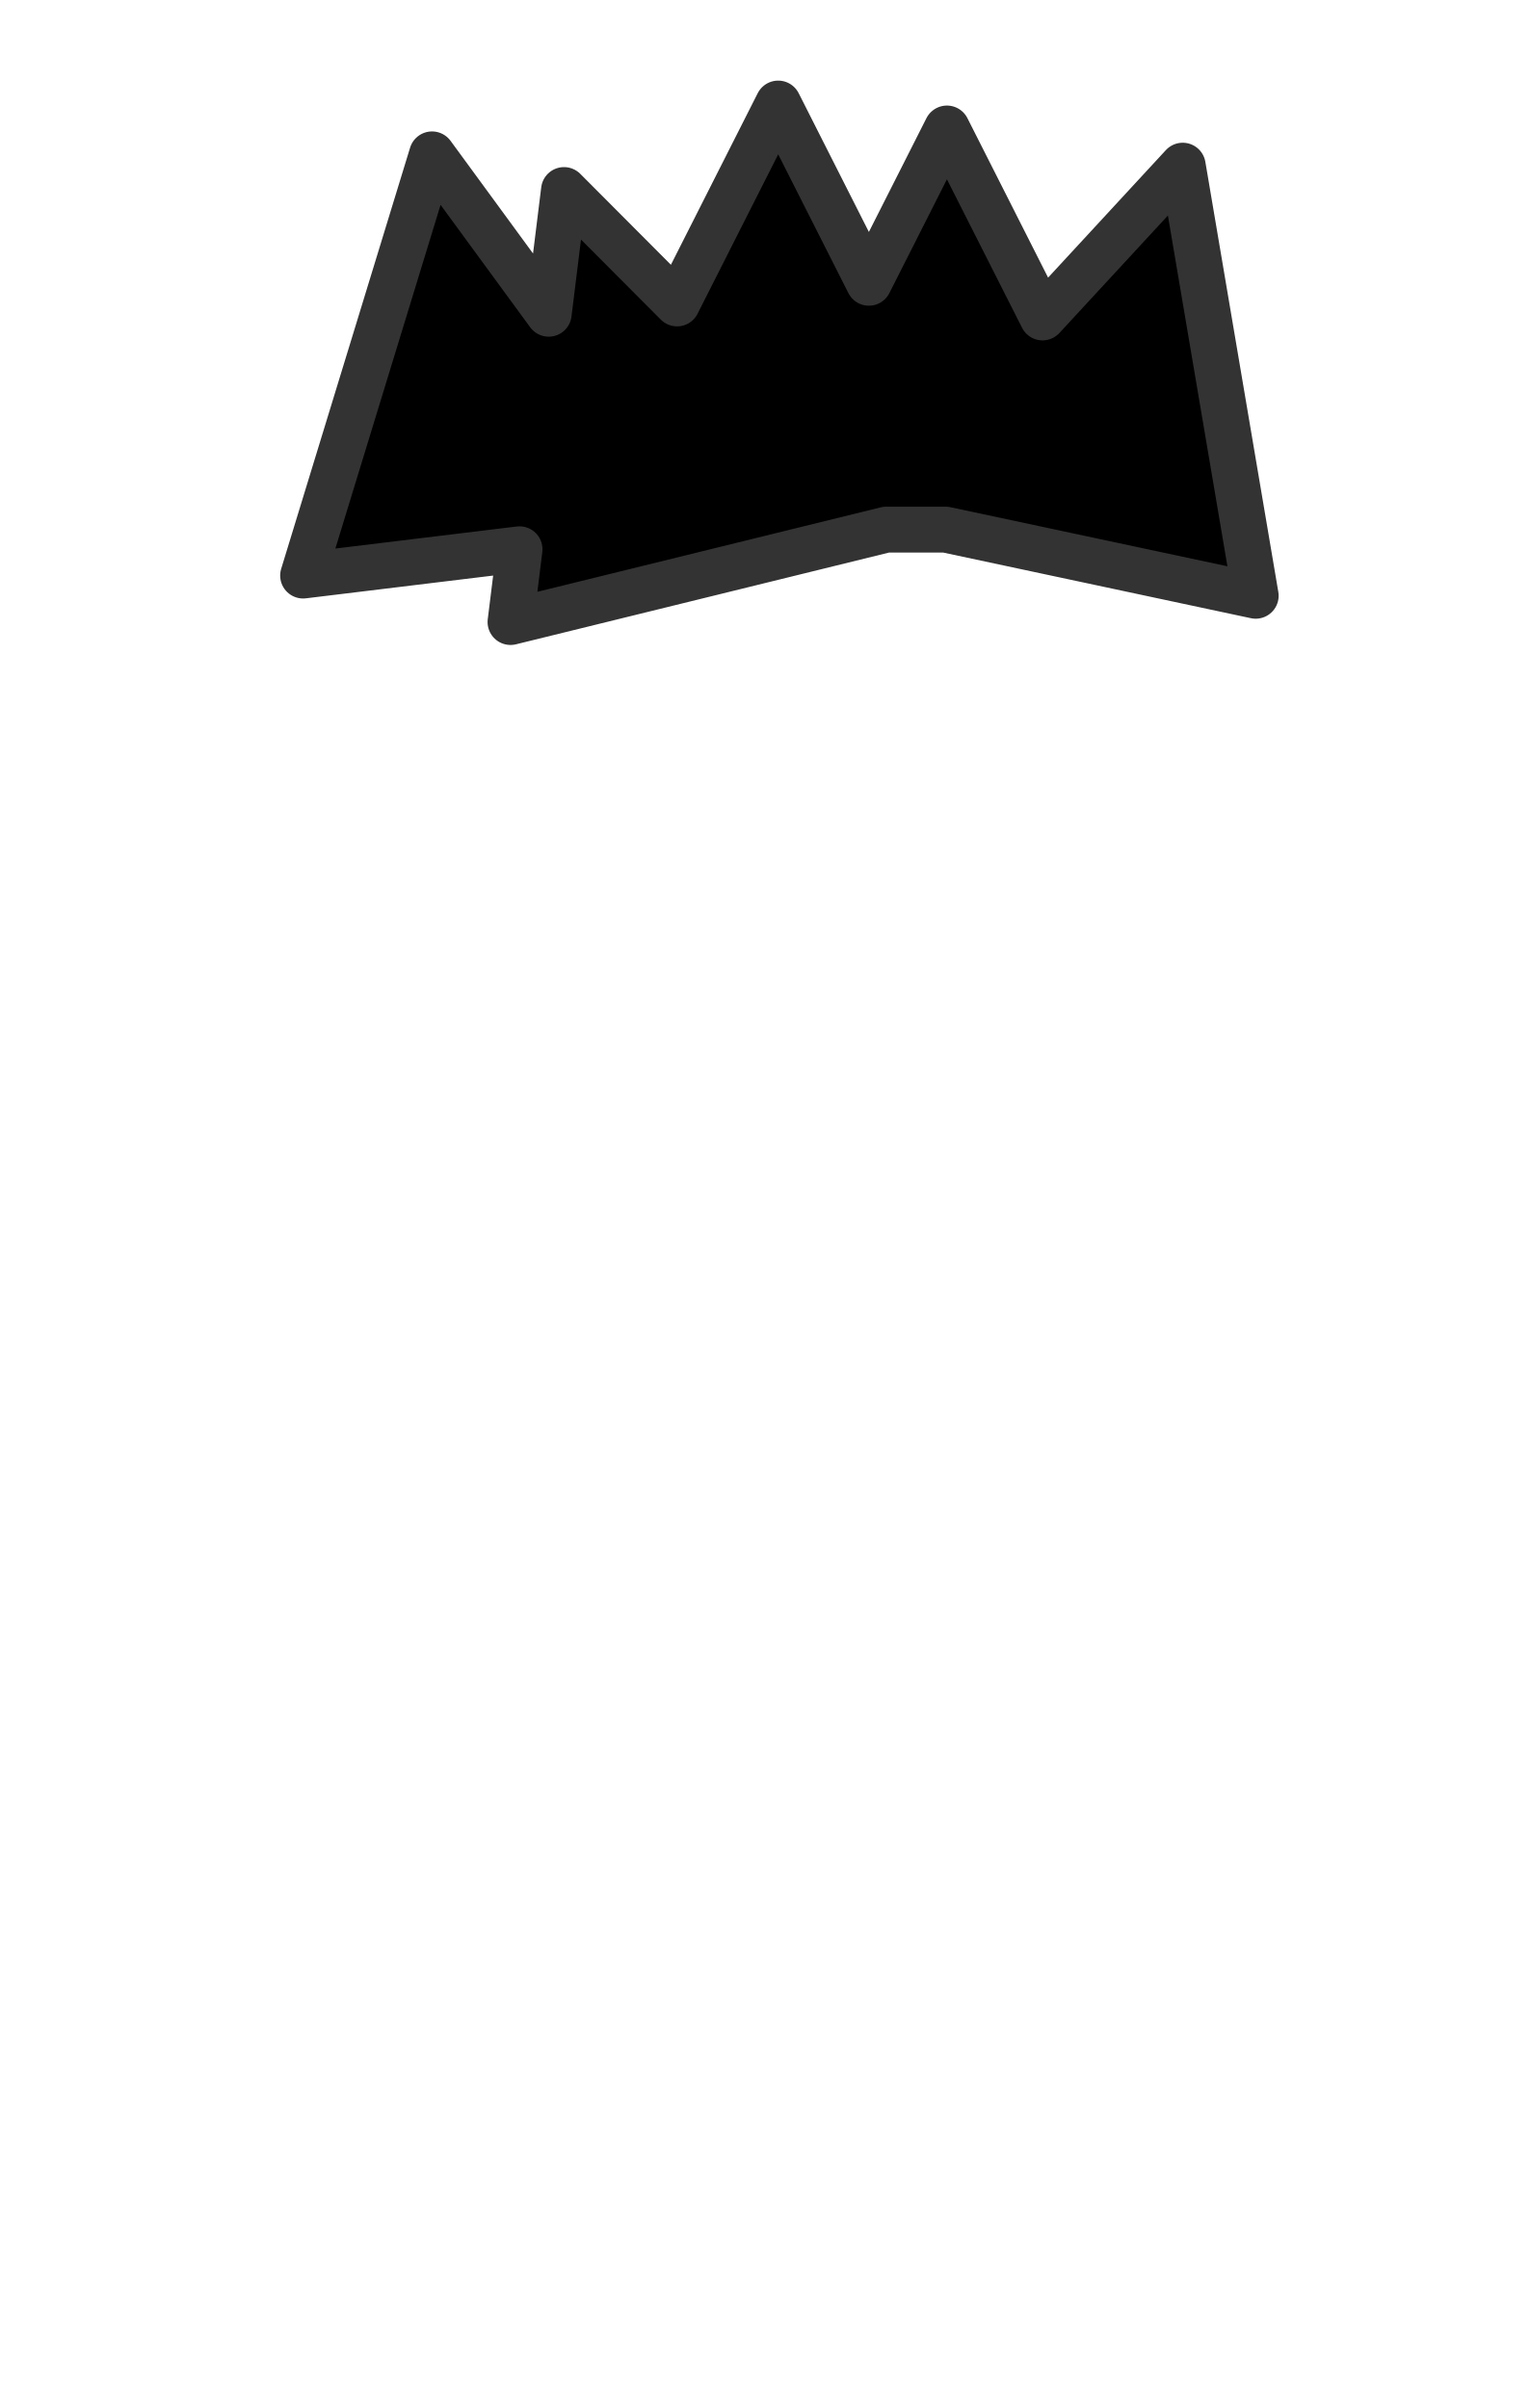
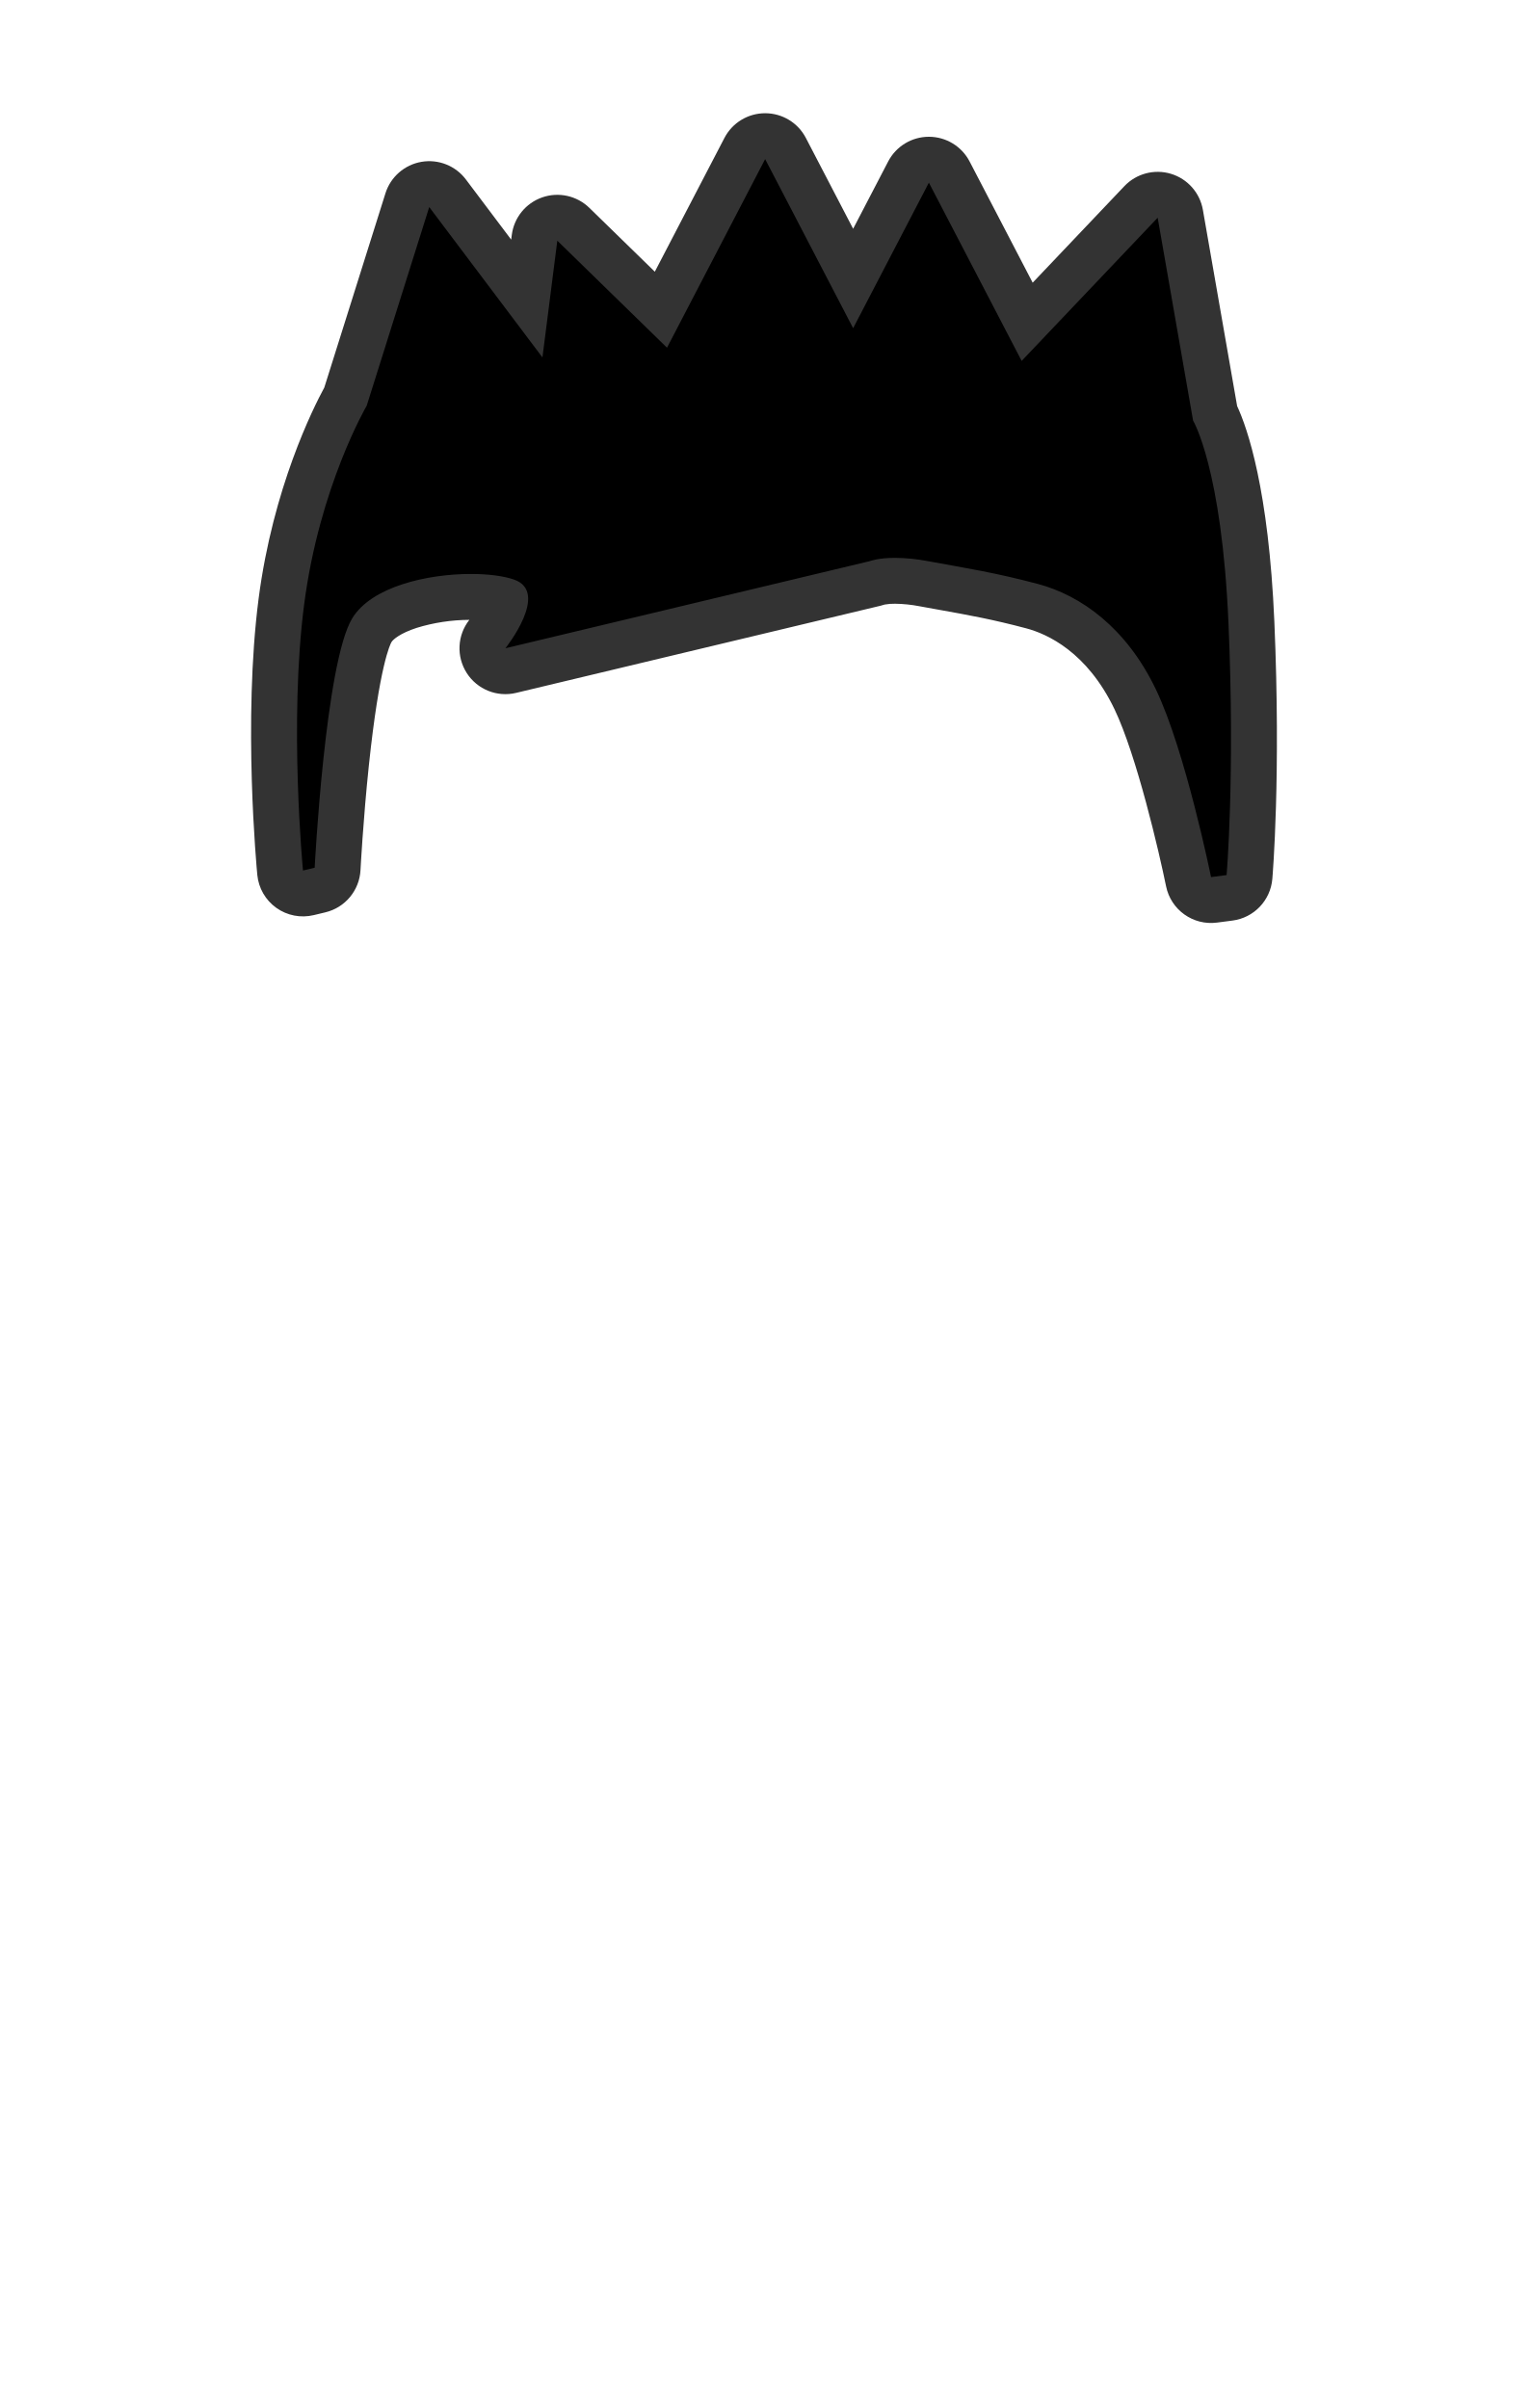
- <svg xmlns="http://www.w3.org/2000/svg" id="HAIR_FRONT" data-name="HAIR FRONT" viewBox="0 0 899.21 1415.66">
+ <svg xmlns="http://www.w3.org/2000/svg" viewBox="0 0 899.21 1415.66">
  <defs>
-     <style>.cls-1{fill:#000000;stroke:#333;stroke-linejoin:round;stroke-width:26.97px;}</style>
+     <style>.cls-1{fill:#000000;}.cls-2{fill:#333;}</style>
  </defs>
-   <g id="Spikey">
-     <polygon class="cls-1" points="622.58 325.62 738.01 350.25 716.56 223.82 695.12 97.4 612.73 186.63 556.54 75.54 510.67 166.24 457.37 60.87 397.93 178.39 331.49 111.72 322.49 184.45 253.92 90.75 216.03 214.56 178.15 338.37 296.15 324.03 305.34 322.92 300.05 365.69 414.29 337.59 520.85 311.37 555.78 311.37 622.58 325.62" />
+   <g id="Layer_18" data-name="Layer 18">
+     <path class="cls-1" d="M711.75,529.132a13.489,13.489,0,0,1-13.203-10.804c-.147-.727-14.94-73-31.387-107.266-18.488-38.516-45.912-50.814-60.614-54.718-20.318-5.394-34.359-7.914-52.135-11.104-3.728-.669-7.585-1.361-11.656-2.108a93.575,93.575,0,0,0-16.71-1.68,38.642,38.642,0,0,0-9.885,1.009,6.885,6.885,0,0,1-1.725.522L300.172,394.232a13.487,13.487,0,0,1-13.672-21.538c5.077-6.399,9.722-15.269,10.37-19.486-4.641-1.435-12.051-2.282-20.106-2.282-26.895,0-51.392,8.254-58.249,19.627-10.253,17.005-17.774,95.064-20.106,140.273a13.487,13.487,0,0,1-10.326,12.421l-6.861,1.645a13.487,13.487,0,0,1-16.569-11.825c-.347-3.613-8.396-89.293.727-159.467,8.523-65.558,32.87-111.811,37.697-120.476l36.33-115.44a13.487,13.487,0,0,1,23.64-4.062l46.58,61.881,4.546-35.693A13.487,13.487,0,0,1,336.97,131.859l51.465,50.217,49.299-94.76a13.488,13.488,0,0,1,23.93,0l39.752,76.408,32.553-62.569a13.488,13.488,0,0,1,23.93,0l45.799,88.031,66.925-70.471a13.487,13.487,0,0,1,23.065,6.969l20.444,117.163c4.585,9.235,17.891,42.527,21.367,123.114,3.875,89.818-.947,147.249-1.154,149.649a13.487,13.487,0,0,1-11.691,12.214l-9.143,1.194A13.761,13.761,0,0,1,711.75,529.132Z" />
+     <path class="cls-2" d="M449.699,93.54l51.717,99.406,44.517-85.567,54.525,104.802,79.943-84.18,20.812,119.27s16.865,27.796,20.812,119.27c3.882,89.979-1.117,147.91-1.117,147.91l-9.143,1.193s-15.065-74.21-32.444-110.417-44.07-55.216-69.312-61.917-41.51-9.163-64.817-13.443a106.353,106.353,0,0,0-19.146-1.902c-10.041,0-14.747,1.902-14.747,1.902l-103.402,24.732-110.86,26.516s26.311-32.914,5.14-40.356c-6.059-2.13-15.147-3.32-25.412-3.32-25.602,0-58.5,7.413-69.798,26.15-15.828,26.25-22.025,146.543-22.025,146.543l-6.862,1.645s-8.355-86.969.676-156.439,36.759-116.803,36.759-116.803l36.758-116.803,66.541,88.399,8.739-68.618,64.465,62.902L449.699,93.54m0-26.974a26.974,26.974,0,0,0-23.929,14.524l-40.917,78.647-38.464-37.531a26.974,26.974,0,0,0-45.596,15.898l-.352,2.768L273.822,105.51a26.974,26.974,0,0,0-47.281,8.125L190.607,227.817c-6.501,11.98-30.153,59.051-38.602,124.043-9.317,71.668-1.131,158.821-.778,162.496a26.973,26.973,0,0,0,33.138,23.651l6.862-1.645a26.974,26.974,0,0,0,20.651-24.843c.015-.291,1.55-29.629,4.935-61.708,6.194-58.708,12.557-71.093,13.262-72.312.98-1.625,5.214-5.239,14.805-8.373a106.782,106.782,0,0,1,30.972-4.71,26.971,26.971,0,0,0,27.458,42.933l110.86-26.516,103.402-24.732q1.203-.288,2.376-.685a31.266,31.266,0,0,1,6.097-.477,80.204,80.204,0,0,1,14.274,1.458c4.093.751,7.97,1.447,11.718,2.12,17.469,3.135,31.267,5.612,51.049,10.863,12.458,3.307,35.768,13.879,51.916,47.519,13.041,27.168,26.314,84.367,30.328,104.114a26.952,26.952,0,0,0,29.924,21.378l9.143-1.193A26.974,26.974,0,0,0,747.78,516.77c.21-2.436,5.104-60.712,1.192-151.392-3.35-77.64-15.776-113.474-21.872-126.663l-20.128-115.35a26.973,26.973,0,0,0-46.132-13.938l-53.906,56.762L569.862,94.93a26.974,26.974,0,0,0-47.858,0l-20.588,39.572L473.628,81.091a26.974,26.974,0,0,0-23.929-14.524Z" />
  </g>
</svg>
